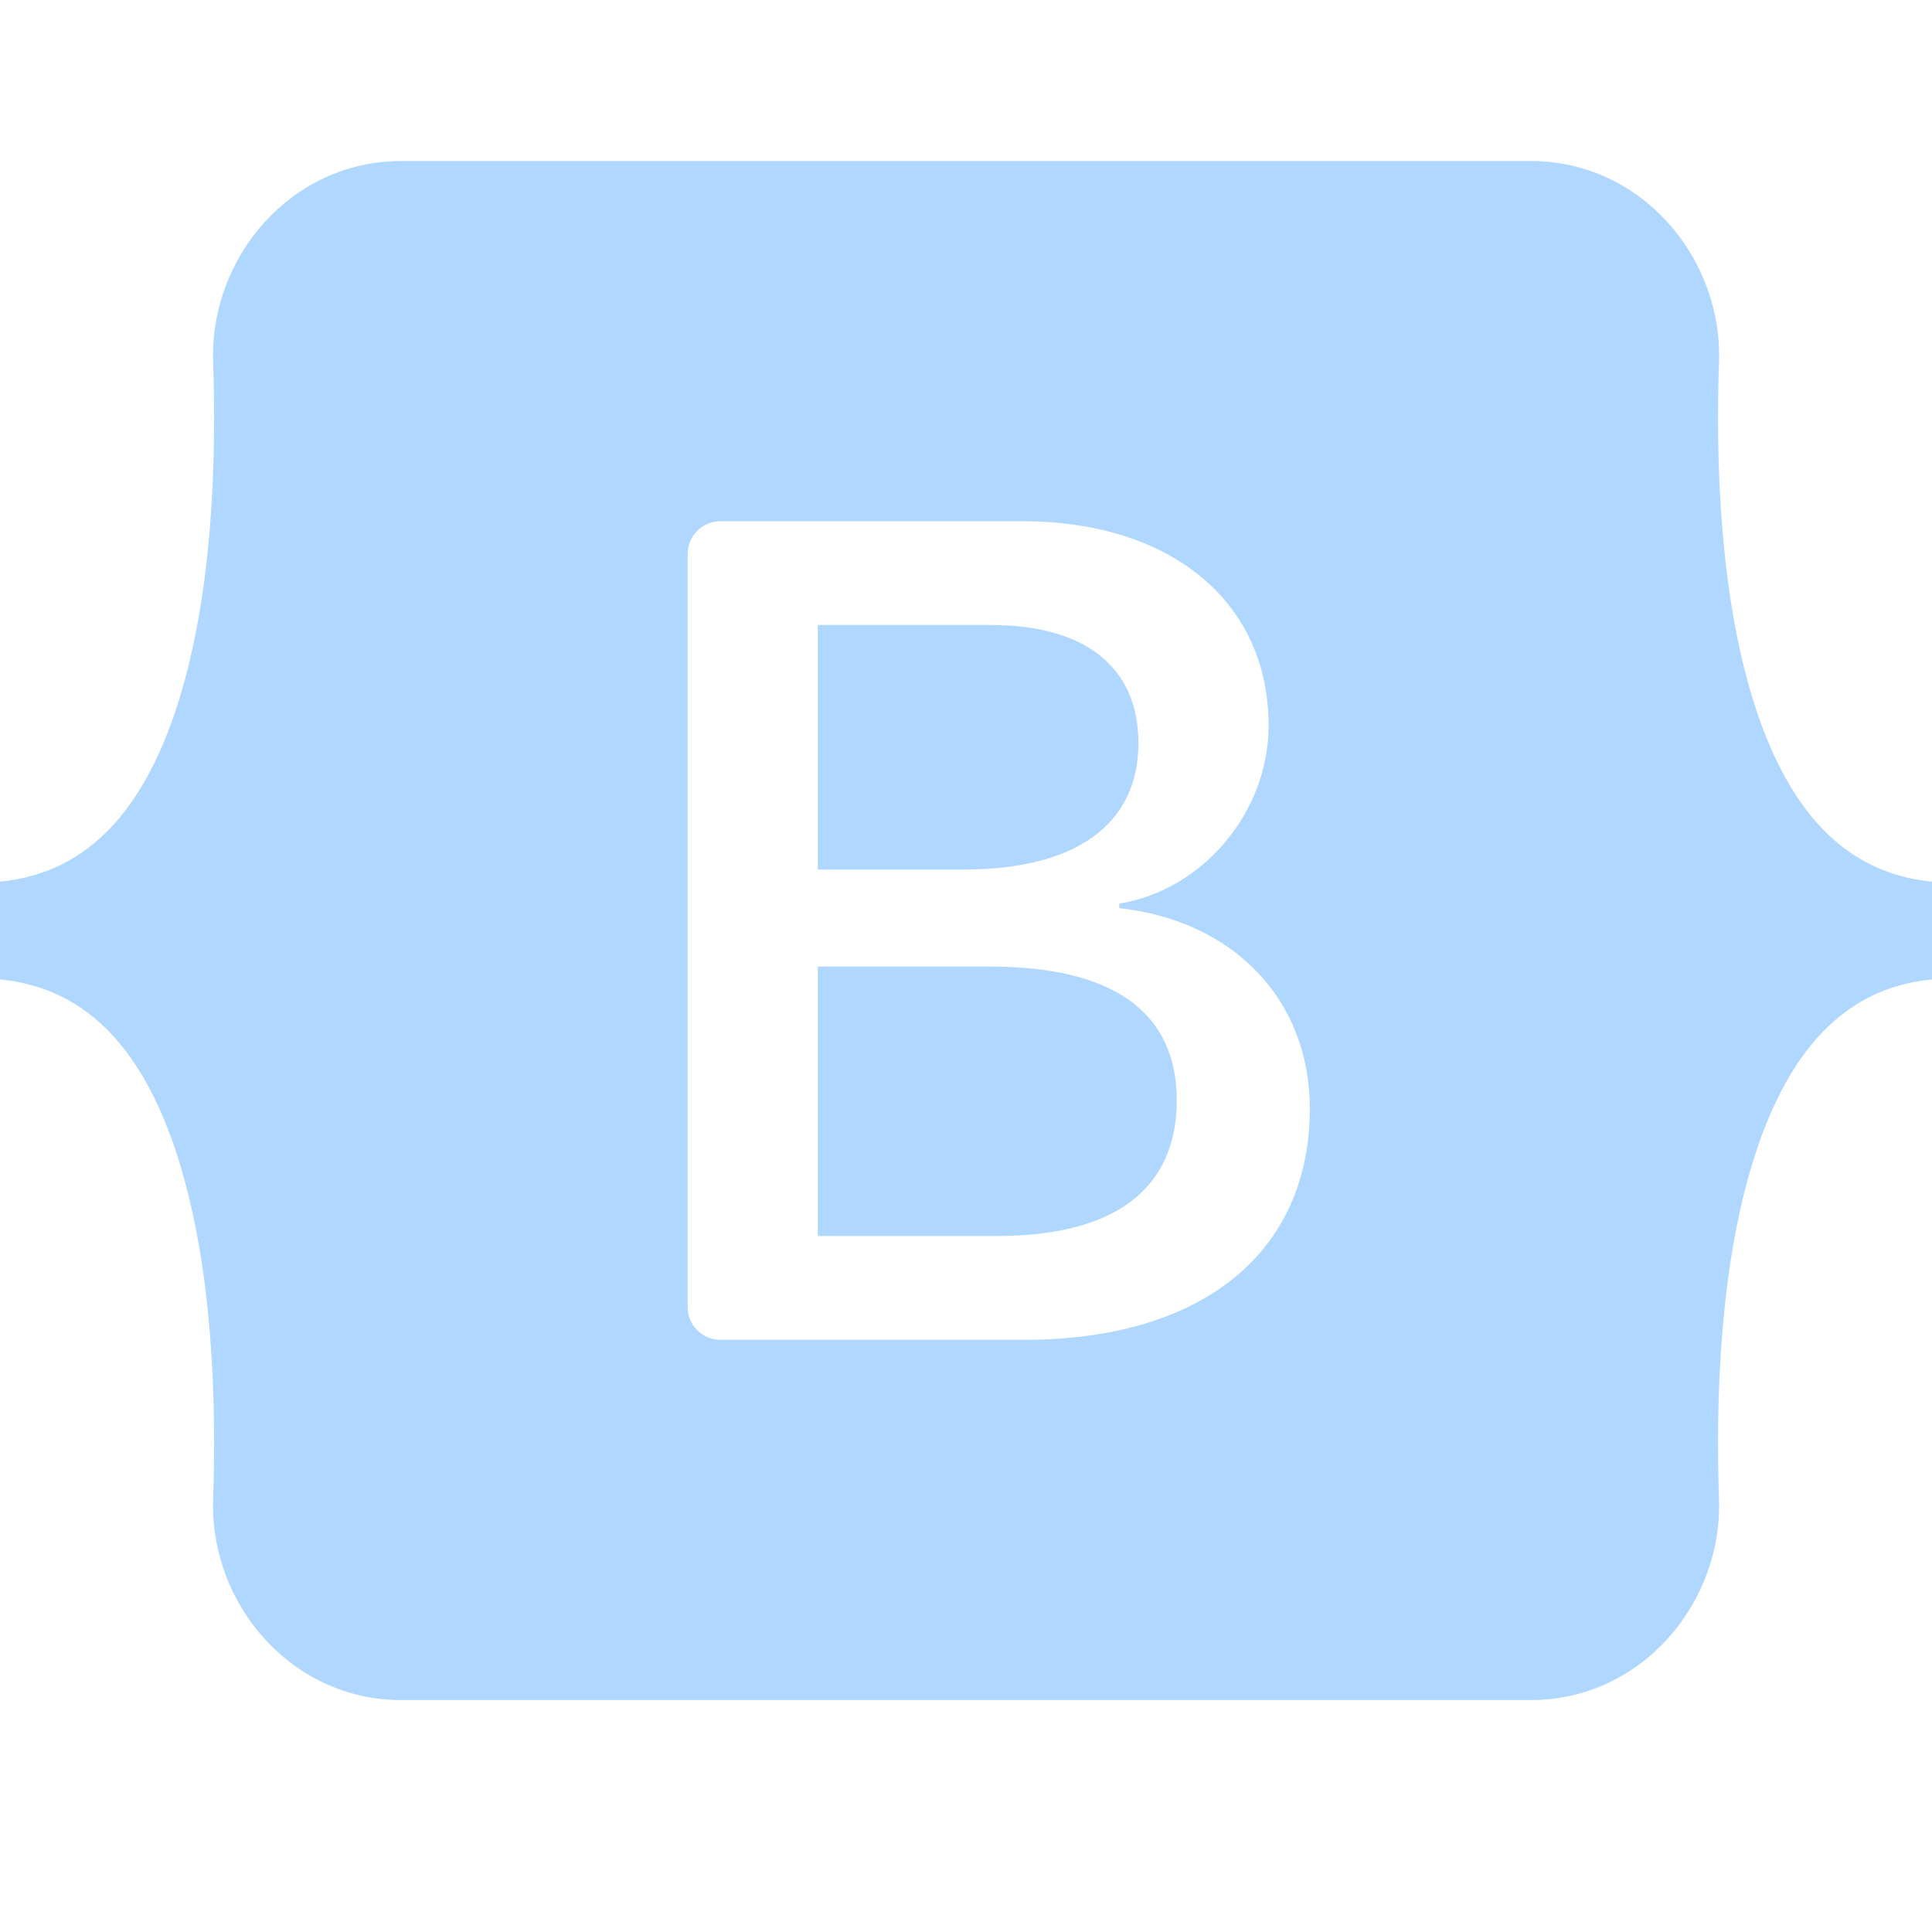
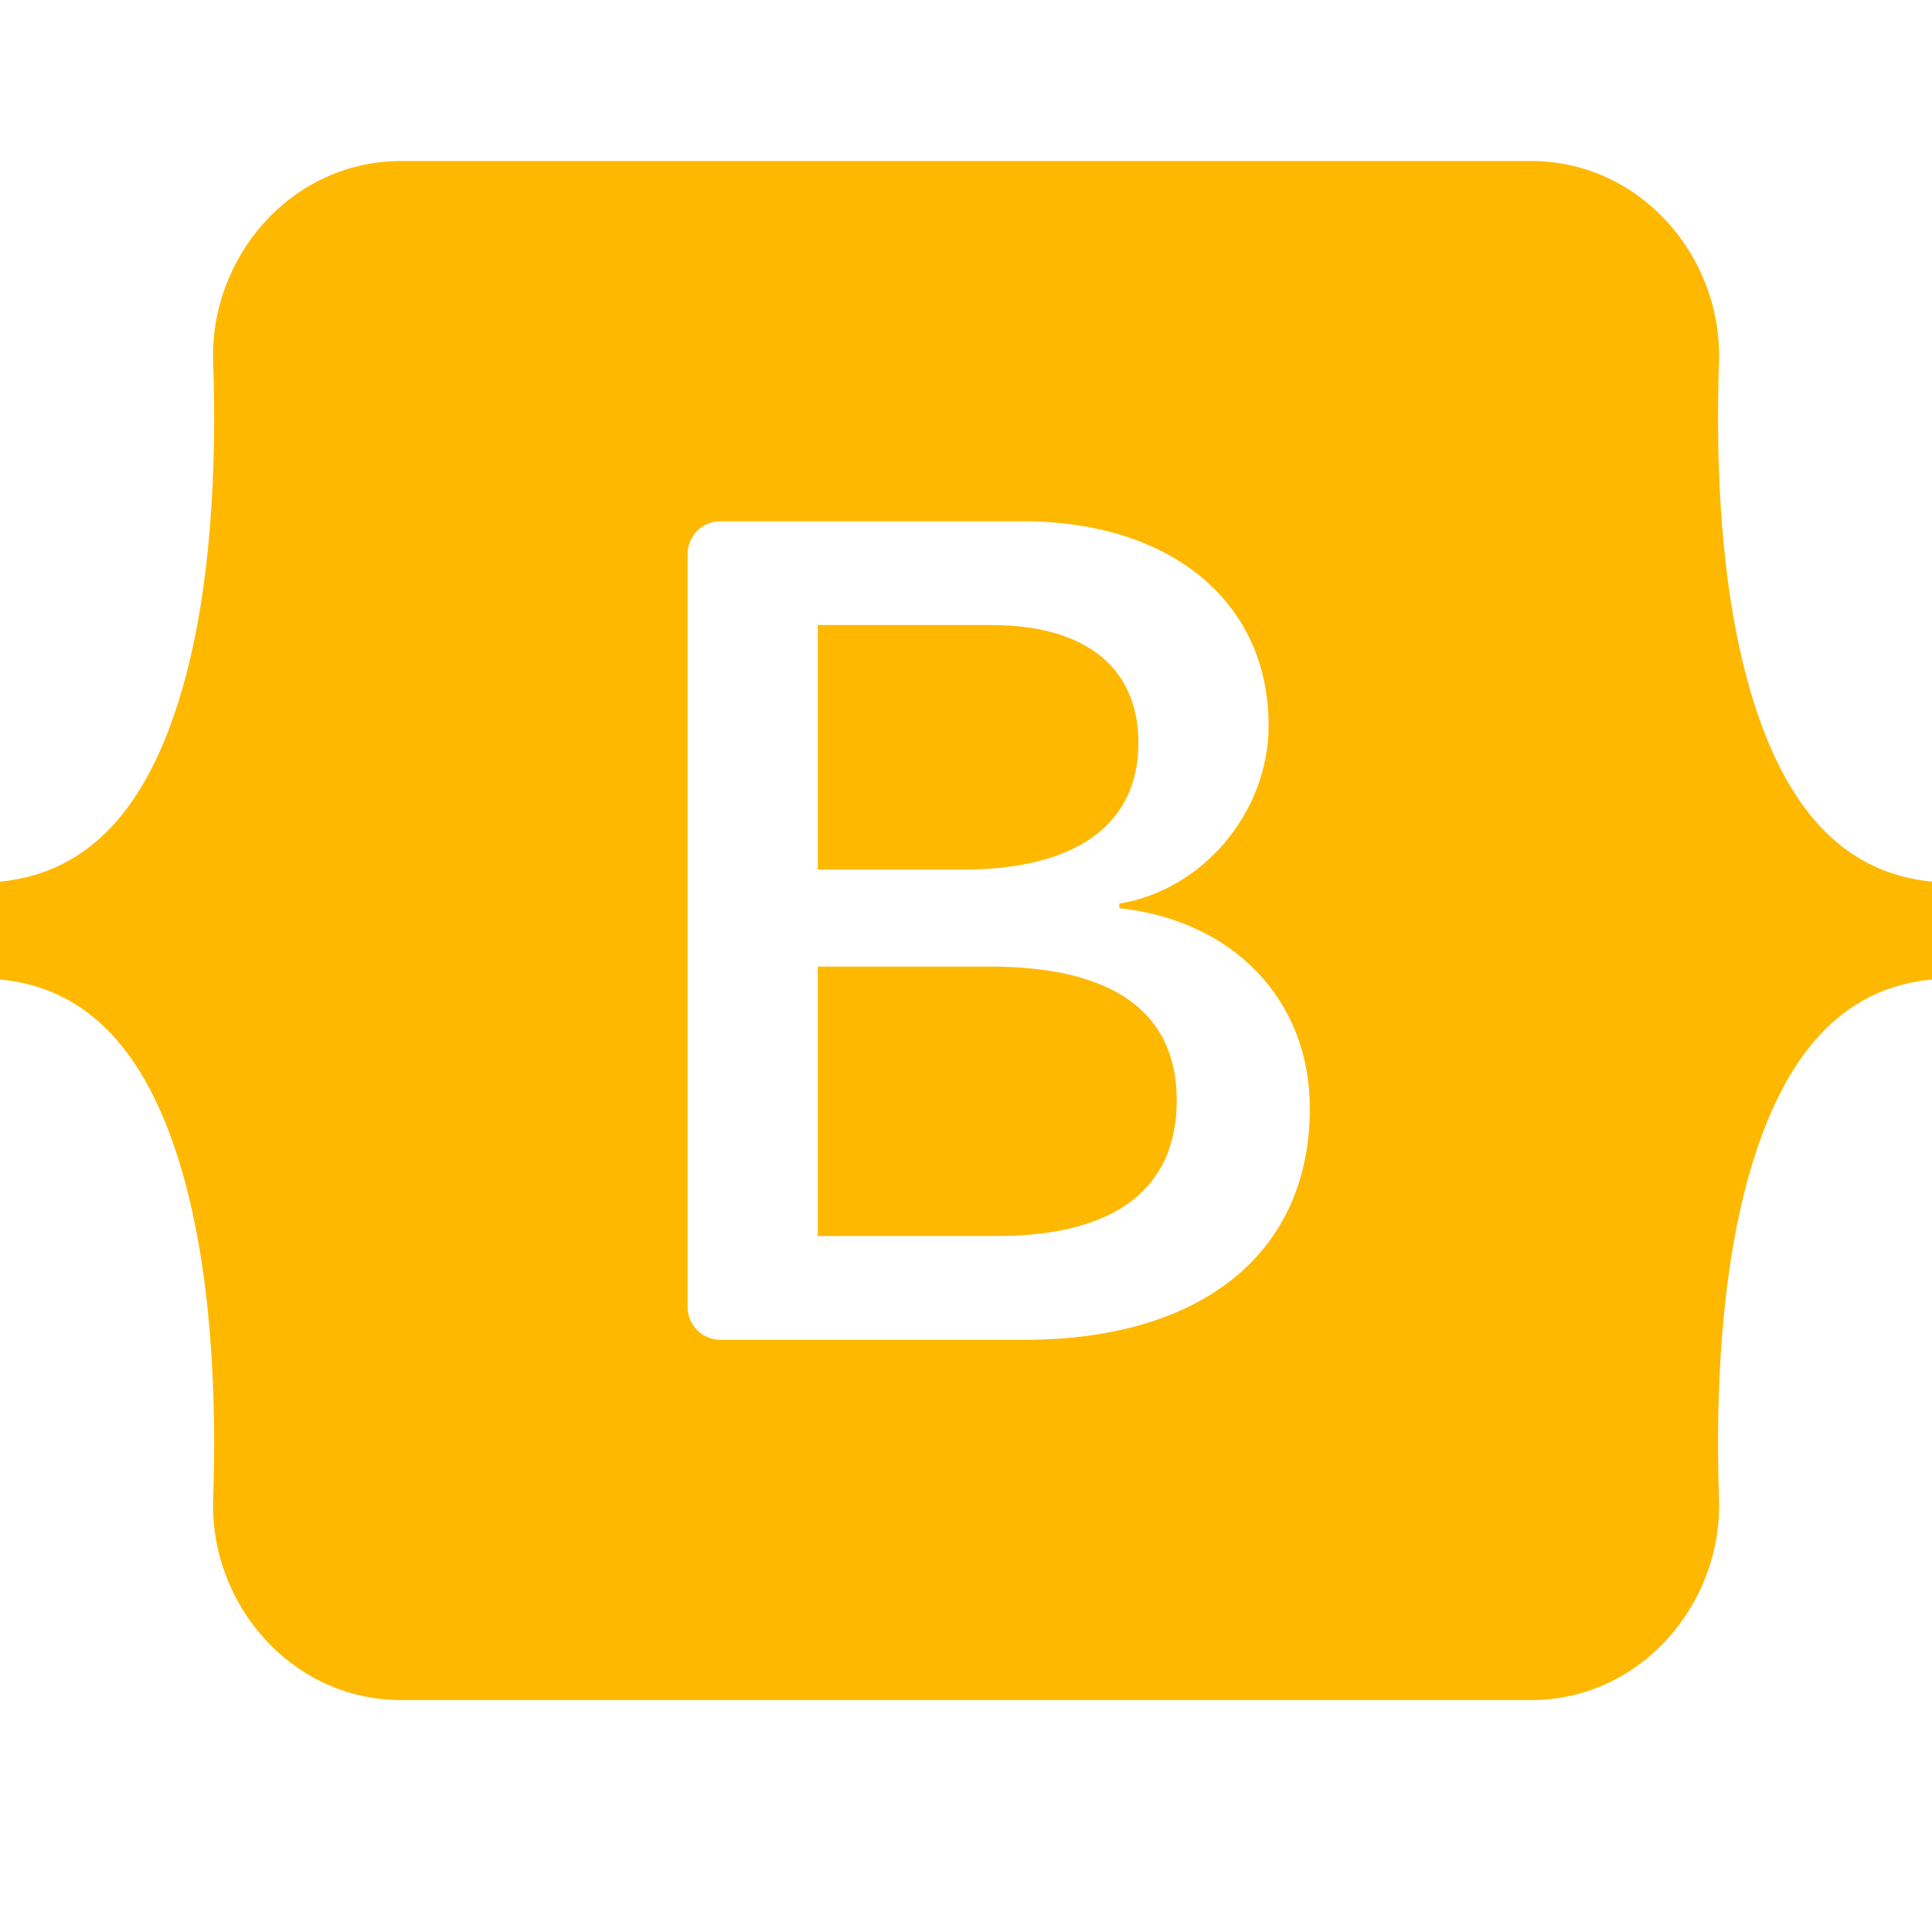
- <svg xmlns="http://www.w3.org/2000/svg" width="800px" height="800px" viewBox="0 0 24 24" fill="#B0D7FF">
-   <path fill-rule="evenodd" clip-rule="evenodd" d="M4.985 2C3.615 2 2.602 3.199 2.648 4.498C2.691 5.747 2.635 7.365 2.227 8.684C1.819 10.006 1.128 10.844 0 10.952V12.167C1.128 12.274 1.819 13.112 2.227 14.435C2.635 15.754 2.691 17.371 2.648 18.62C2.602 19.92 3.615 21.119 4.985 21.119H19.017C20.386 21.119 21.399 19.92 21.354 18.62C21.311 17.371 21.367 15.754 21.774 14.435C22.183 13.112 22.872 12.274 24 12.167V10.952C22.872 10.844 22.183 10.006 21.774 8.684C21.367 7.365 21.311 5.747 21.354 4.498C21.399 3.199 20.386 2 19.017 2H4.985H4.985ZM16.271 13.769C16.271 15.559 14.936 16.644 12.721 16.644H8.949C8.841 16.644 8.738 16.601 8.662 16.525C8.585 16.449 8.542 16.345 8.542 16.237V6.881C8.542 6.773 8.585 6.67 8.662 6.594C8.738 6.517 8.841 6.475 8.949 6.475H12.699C14.546 6.475 15.759 7.475 15.759 9.012C15.759 10.09 14.943 11.056 13.904 11.225V11.281C15.319 11.436 16.271 12.416 16.271 13.769ZM12.309 7.764H10.159V10.802H11.97C13.37 10.802 14.142 10.238 14.142 9.23C14.142 8.286 13.478 7.764 12.309 7.764ZM10.159 12.007V15.354H12.389C13.846 15.354 14.618 14.769 14.618 13.67C14.618 12.57 13.825 12.007 12.295 12.007H10.159V12.007Z" fill="#B0D7FF" />
+ <svg xmlns="http://www.w3.org/2000/svg" width="800px" height="800px" viewBox="0 0 24 24" fill="#FFB800">
+   <path fill-rule="evenodd" clip-rule="evenodd" d="M4.985 2C3.615 2 2.602 3.199 2.648 4.498C2.691 5.747 2.635 7.365 2.227 8.684C1.819 10.006 1.128 10.844 0 10.952V12.167C1.128 12.274 1.819 13.112 2.227 14.435C2.635 15.754 2.691 17.371 2.648 18.62C2.602 19.92 3.615 21.119 4.985 21.119H19.017C20.386 21.119 21.399 19.92 21.354 18.62C21.311 17.371 21.367 15.754 21.774 14.435C22.183 13.112 22.872 12.274 24 12.167V10.952C22.872 10.844 22.183 10.006 21.774 8.684C21.367 7.365 21.311 5.747 21.354 4.498C21.399 3.199 20.386 2 19.017 2H4.985H4.985ZM16.271 13.769C16.271 15.559 14.936 16.644 12.721 16.644H8.949C8.841 16.644 8.738 16.601 8.662 16.525C8.585 16.449 8.542 16.345 8.542 16.237V6.881C8.542 6.773 8.585 6.67 8.662 6.594C8.738 6.517 8.841 6.475 8.949 6.475H12.699C14.546 6.475 15.759 7.475 15.759 9.012C15.759 10.09 14.943 11.056 13.904 11.225V11.281C15.319 11.436 16.271 12.416 16.271 13.769ZM12.309 7.764H10.159V10.802H11.97C13.37 10.802 14.142 10.238 14.142 9.23C14.142 8.286 13.478 7.764 12.309 7.764ZM10.159 12.007V15.354H12.389C13.846 15.354 14.618 14.769 14.618 13.67C14.618 12.57 13.825 12.007 12.295 12.007H10.159V12.007Z" fill="#FFB800" />
</svg>
